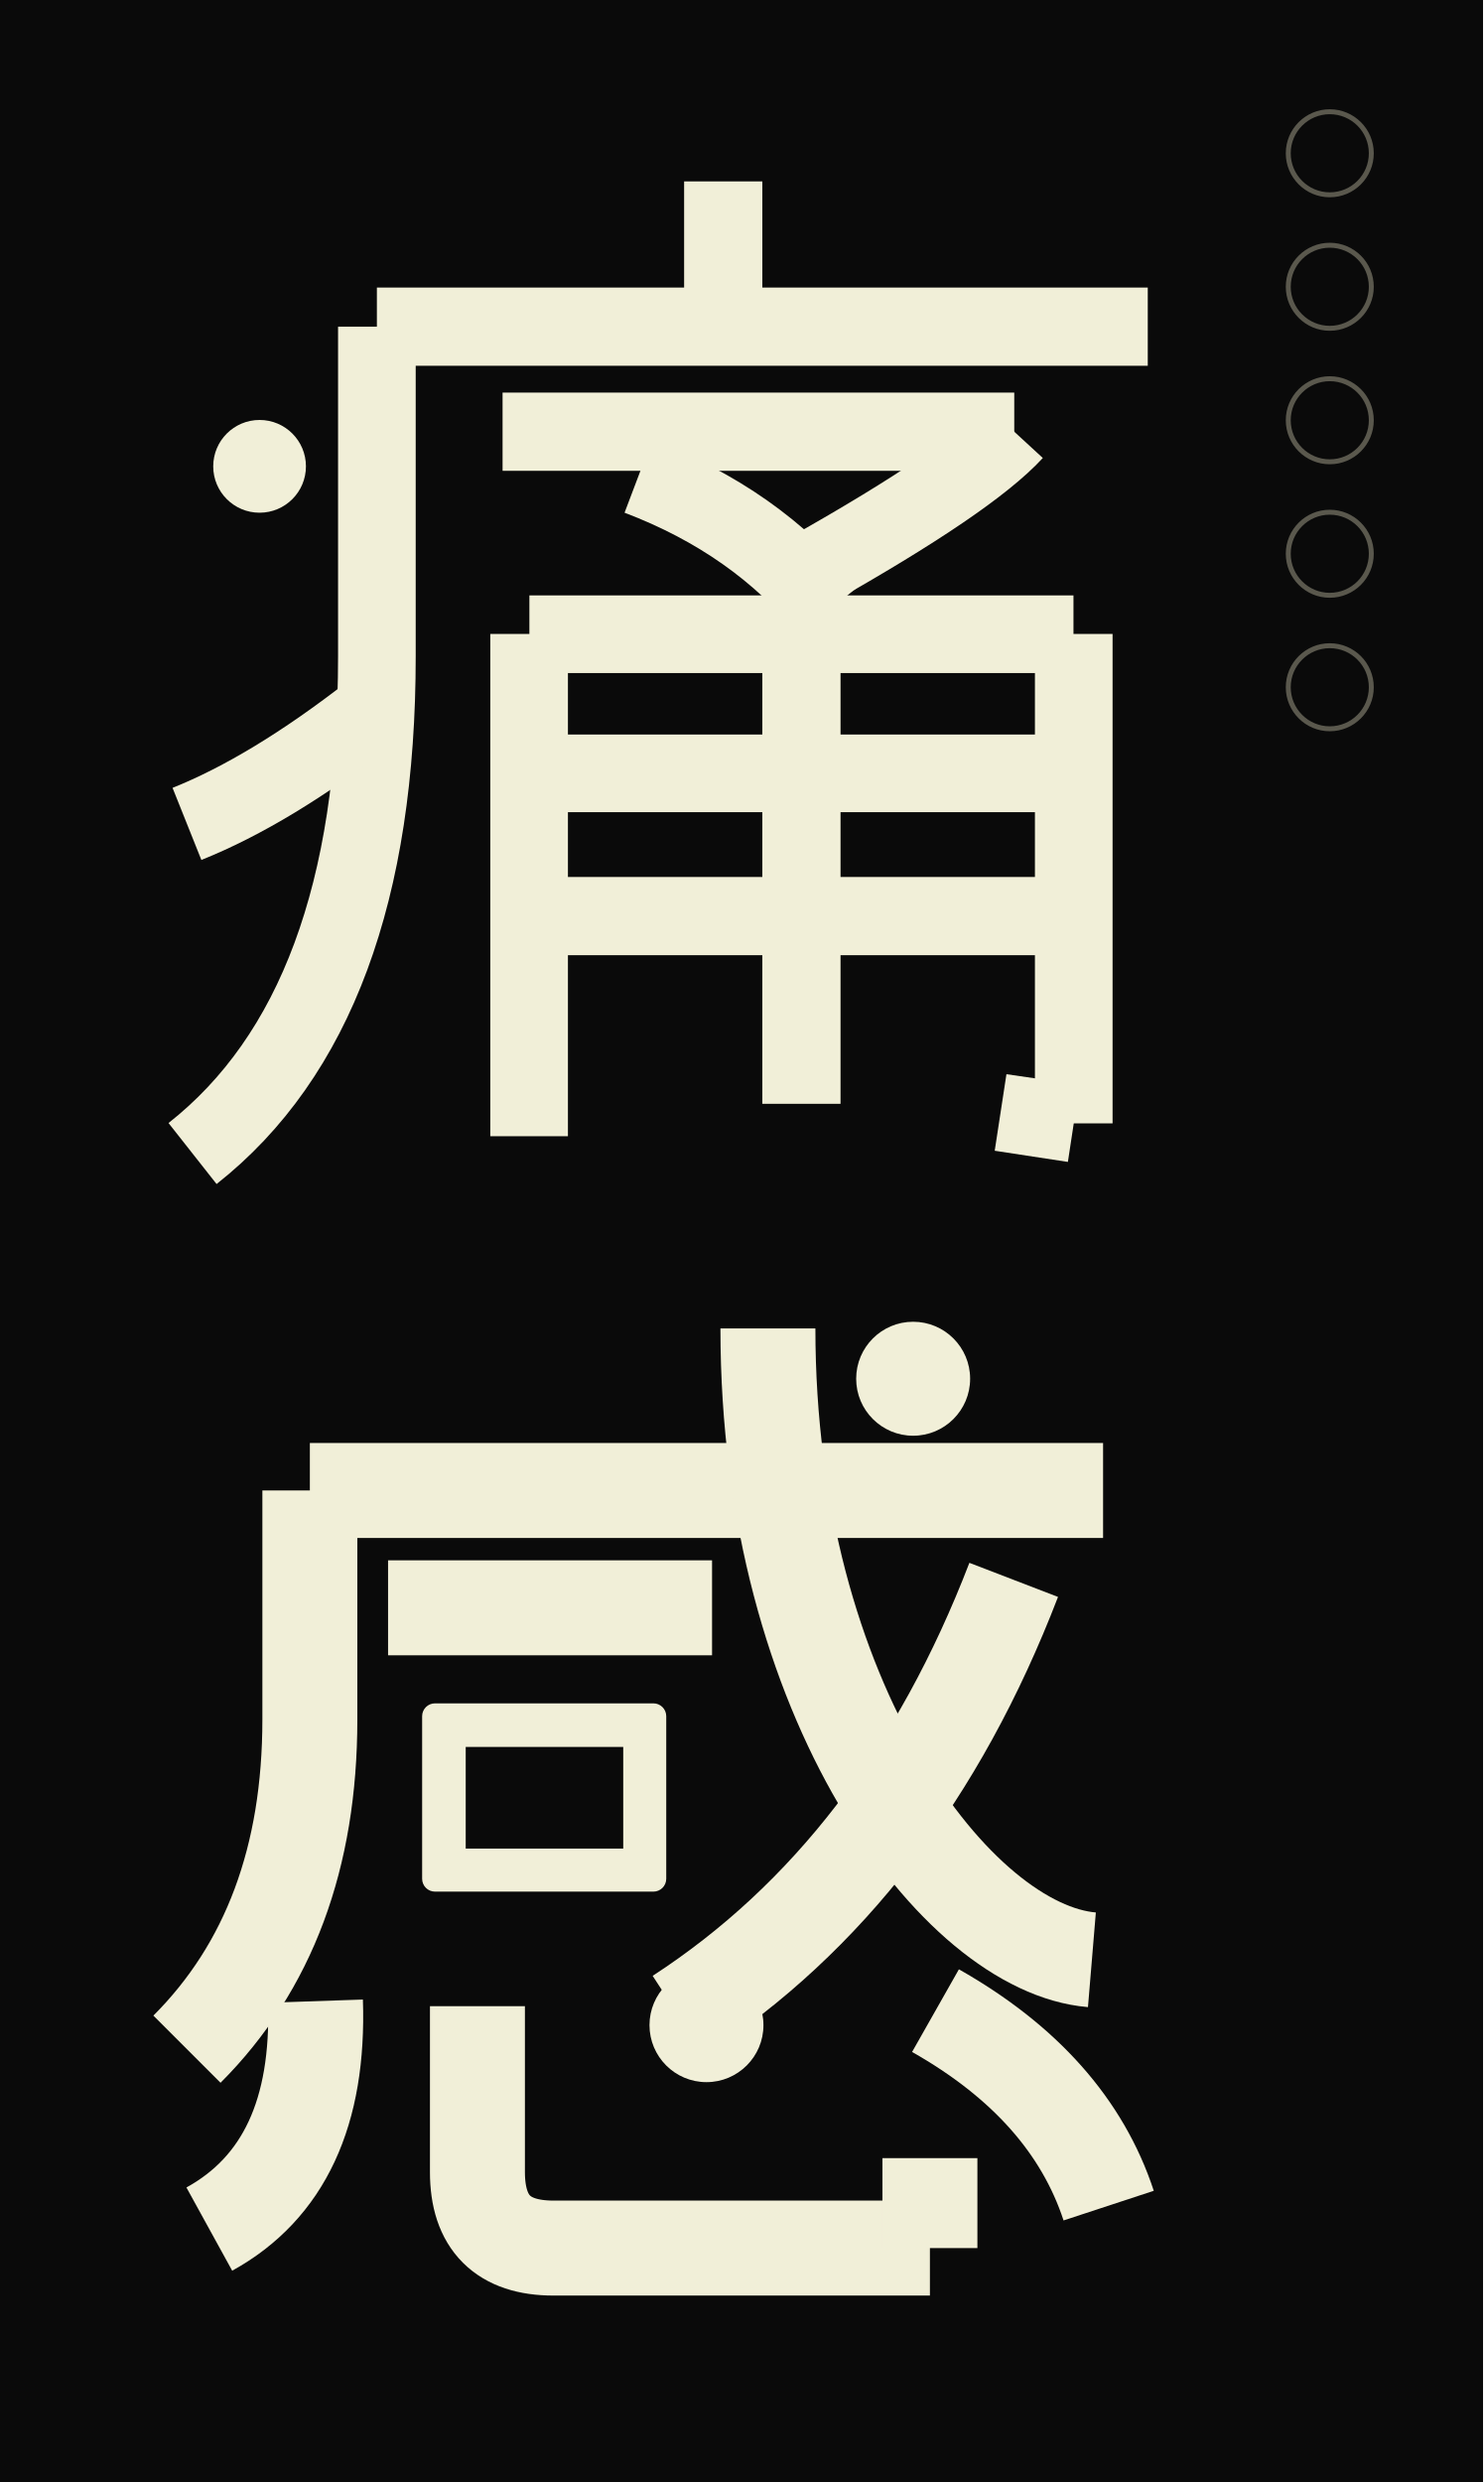
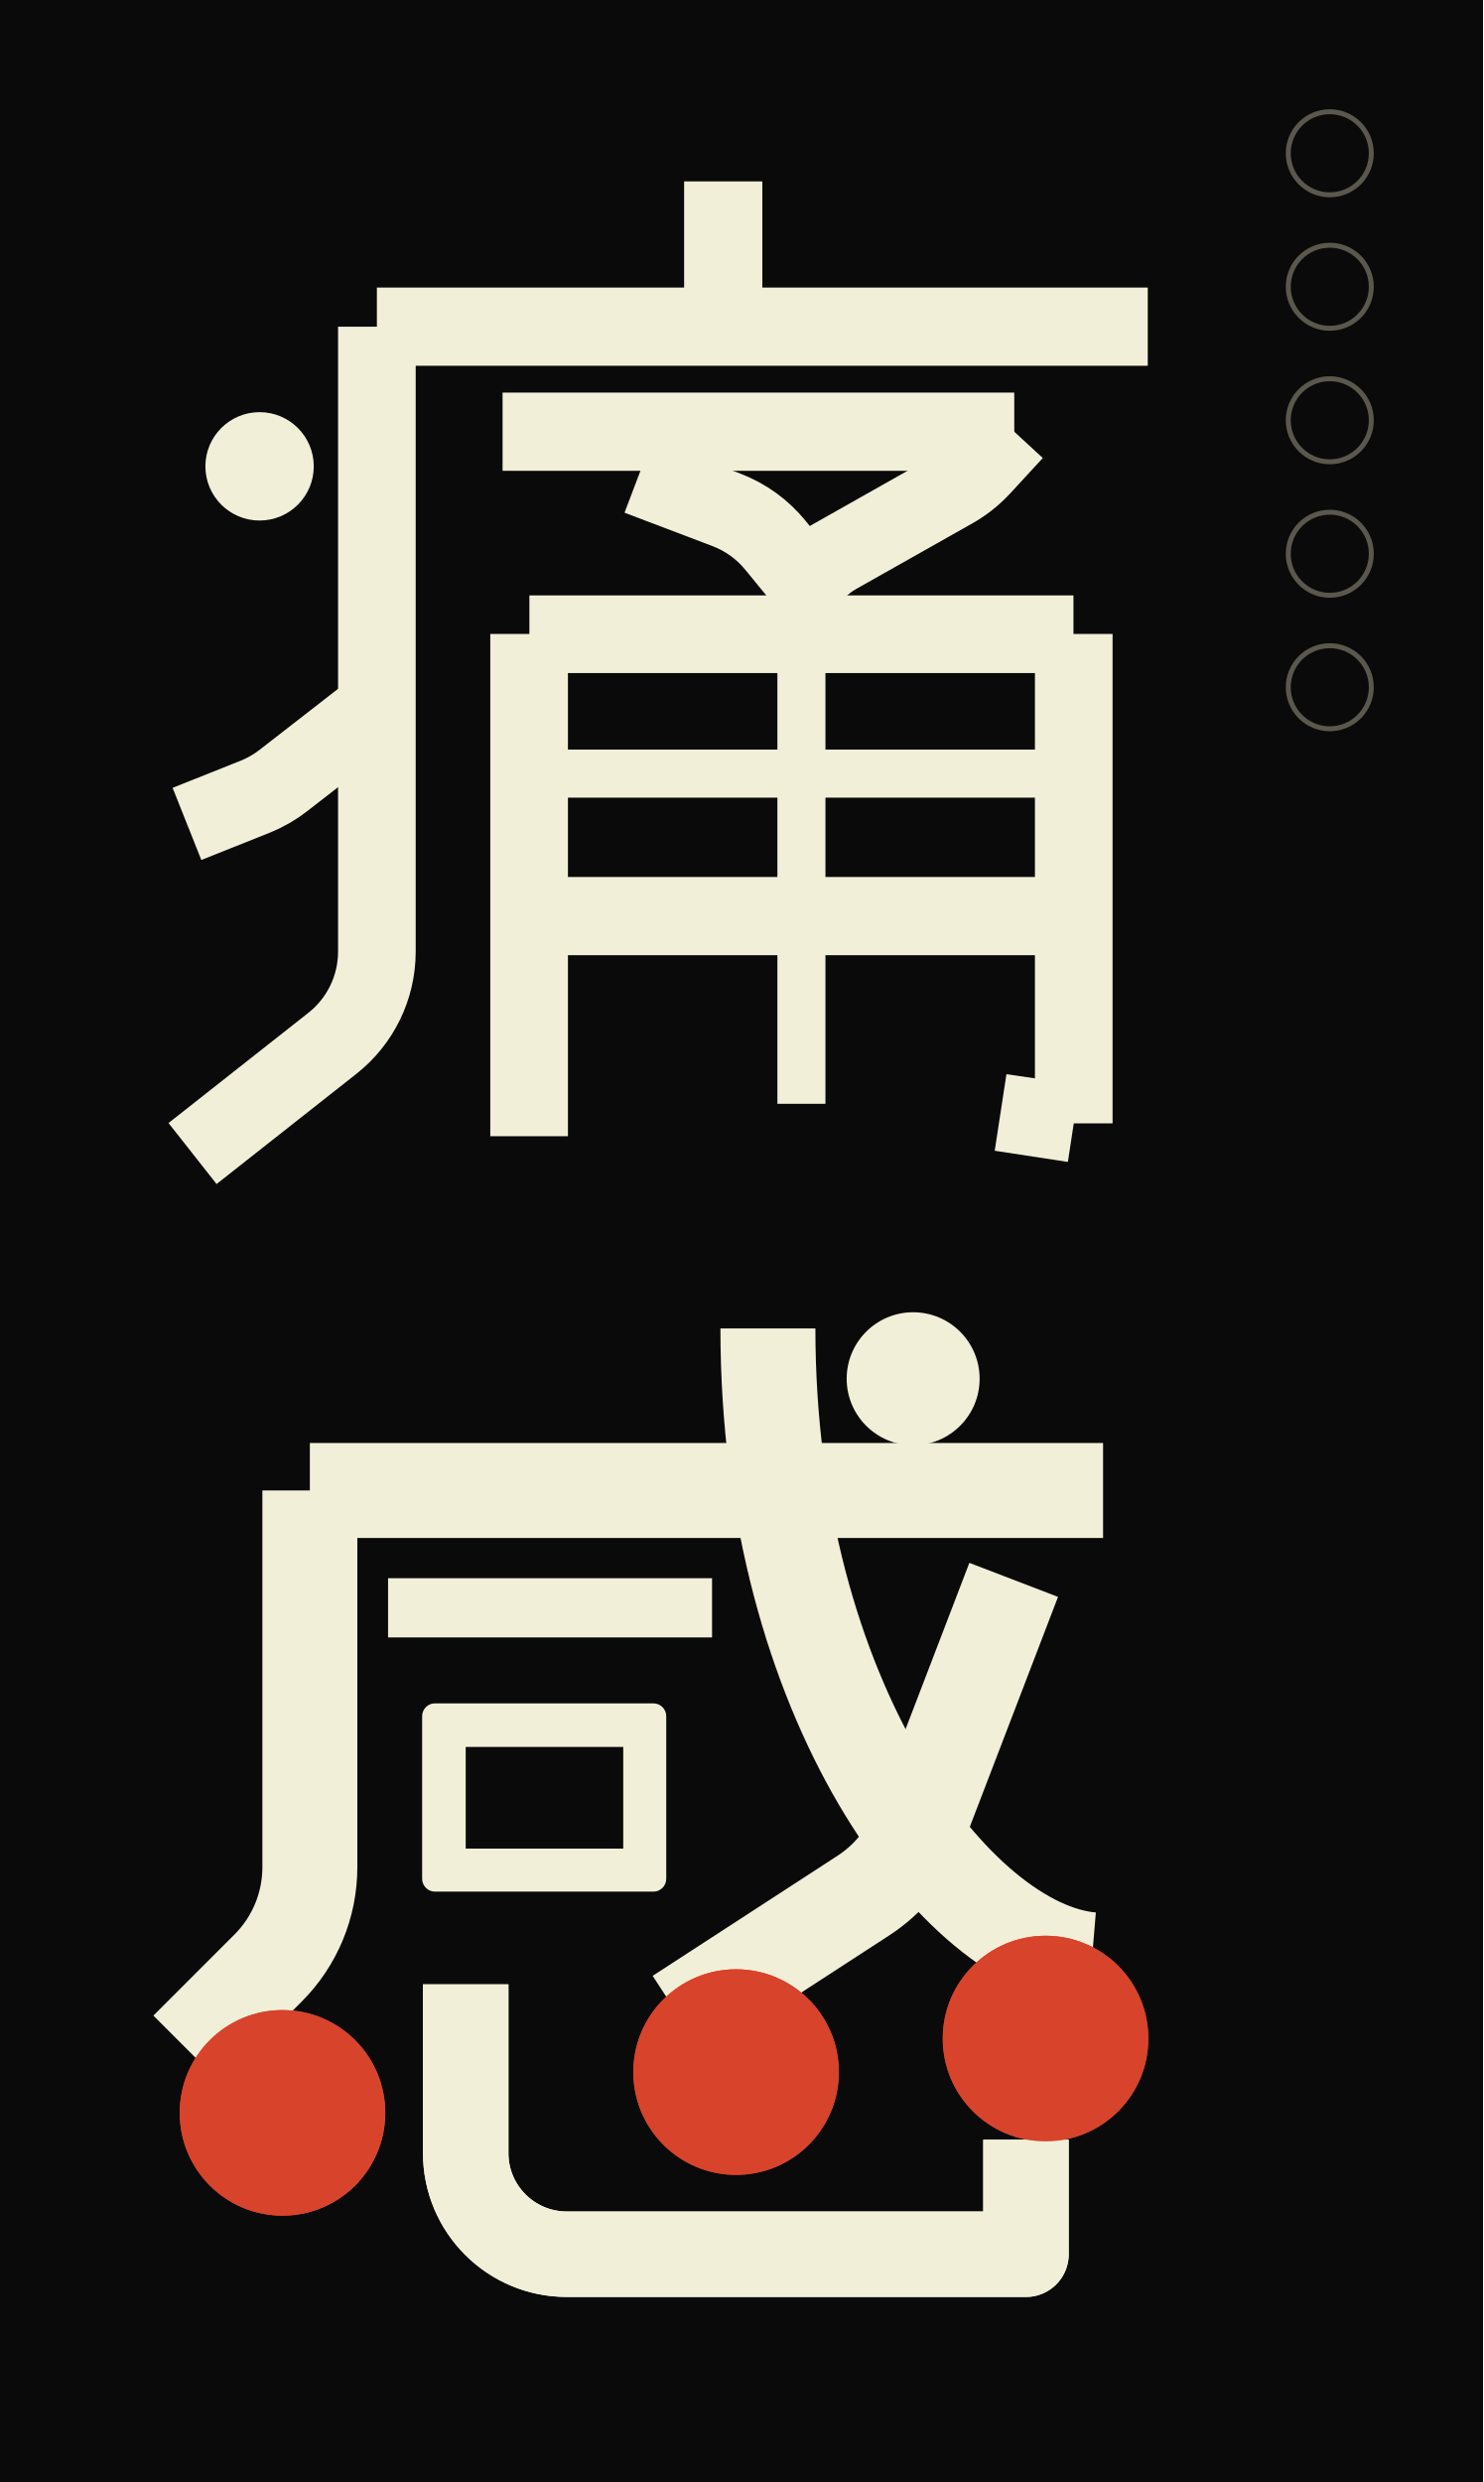
<svg xmlns="http://www.w3.org/2000/svg" viewBox="0 0 300 502" width="300" height="502">
  <rect width="300" height="502" fill="#0a0a0a" />
  <g transform="translate(22,22) scale(1.13)">
    <path d="M103,13L103,39L117,39L117,13Z" fill="#f1efd8" />
    <path d="M48,46L186,46L186,32L48,32Z" fill="#f1efd8" />
-     <path d="M48,39L48,98Q48,161 15,187" fill="none" stroke="#f1efd8" stroke-width="13.9" stroke-linecap="butt" stroke-linejoin="round" />
-     <circle cx="27" cy="64" r="8.3" fill="#f1efd8" />
-     <path d="M14,128Q29,122 47,108" fill="none" stroke="#f1efd8" stroke-width="13.9" stroke-linecap="butt" stroke-linejoin="round" />
+     <path d="M48,39L48,98L48,150.9A20.9,20.9 0 0 1 40,167.3L15,187" fill="none" stroke="#f1efd8" stroke-width="13.9" stroke-linecap="butt" stroke-linejoin="round" />
+     <circle cx="27" cy="64" r="9.7" fill="#f1efd8" />
+     <path d="M14,128L26.3,123.1A20.9,20.9 0 0 0 31.3,120.2L47,108" fill="none" stroke="#f1efd8" stroke-width="13.9" stroke-linecap="butt" stroke-linejoin="round" />
    <path d="M70.5,64.8L162.1,64.8L162.1,50.8L70.5,50.8Z" fill="#f1efd8" />
-     <path d="M162.1,57.8Q154,66.6 125.6,82.6" fill="none" stroke="#f1efd8" stroke-width="13.9" stroke-linecap="butt" stroke-linejoin="round" />
-     <path d="M94.8,65.8Q115.9,73.8 128.9,89.8" fill="none" stroke="#f1efd8" stroke-width="13.9" stroke-linecap="butt" stroke-linejoin="round" />
+     <path d="M162.1,57.8L156.2,64.2A20.9,20.9 0 0 1 151.1,68.2L125.6,82.6" fill="none" stroke="#f1efd8" stroke-width="13.9" stroke-linecap="butt" stroke-linejoin="round" />
+     <path d="M94.8,65.8L110.6,71.8A20.9,20.9 0 0 1 119.4,78.2L128.9,89.8" fill="none" stroke="#f1efd8" stroke-width="13.9" stroke-linecap="butt" stroke-linejoin="round" />
    <path d="M68.3,94L68.3,183.9L82.2,183.9L82.2,94Z" fill="#f1efd8" />
    <path d="M75.3,101L172.7,101L172.7,87.1L75.3,87.1Z" fill="#f1efd8" />
    <path d="M165.8,94L165.8,181.6L179.7,181.6L179.7,94Z" fill="#f1efd8" />
    <path d="M173.8,174.7L160.7,172.8L158.6,186.5L171.7,188.5Z" fill="#f1efd8" />
-     <path d="M75.3,125.9L172.7,125.9L172.7,112L75.3,112Z" fill="#f1efd8" />
+     <path d="M75.3,123.3L172.7,123.3L172.7,114.7L75.3,114.7Z" fill="#f1efd8" />
    <path d="M75.3,151.5L172.7,151.5L172.7,137.5L75.3,137.5Z" fill="#f1efd8" />
-     <path d="M117,94L117,178.1L131,178.1L131,94Z" fill="#f1efd8" />
+     <path d="M119.7,94L119.7,178.1L128.3,178.1L128.3,94Z" fill="#f1efd8" />
  </g>
  <g transform="translate(22,254) scale(1.13)">
    <path d="M36,50.5L178,50.5L178,33.5L36,33.5Z" fill="#f1efd8" />
-     <path d="M36,42L36,83Q36,120 14,142" fill="none" stroke="#f1efd8" stroke-width="17" stroke-linecap="butt" stroke-linejoin="round" />
-     <path d="M50,71.5L108,71.5L108,54.5L50,54.5Z" fill="#f1efd8" />
+     <path d="M36,42L36,83L36,109.4A25.5,25.5 0 0 1 28.5,127.5L14,142" fill="none" stroke="#f1efd8" stroke-width="17" stroke-linecap="butt" stroke-linejoin="round" />
+     <path d="M50,68.3L108,68.3L108,57.7L50,57.7Z" fill="#f1efd8" />
    <path d="M118,13C118,80 152,124 176,126" fill="none" stroke="#f1efd8" stroke-width="17" stroke-linecap="butt" stroke-linejoin="round" />
-     <path d="M162,58Q142,110 102,136" fill="none" stroke="#f1efd8" stroke-width="17" stroke-linecap="butt" stroke-linejoin="round" />
-     <circle cx="144" cy="22" r="10.2" fill="#f1efd8" />
-     <path d="M37,133.4Q38,163.2 18,174.2" fill="none" stroke="#f1efd8" stroke-width="17" stroke-linecap="butt" stroke-linejoin="round" />
-     <path d="M66,134.3L66,164Q66,177.6 79.6,177.6L147,177.6" fill="none" stroke="#f1efd8" stroke-width="17" stroke-linecap="butt" stroke-linejoin="round" />
-     <path d="M155.5,177.6L155.5,161.5L138.5,161.5L138.5,177.6Z" fill="#f1efd8" />
-     <circle cx="107" cy="137.7" r="10.2" fill="#f1efd8" />
-     <path d="M148,135.1Q172,148.7 179,170" fill="none" stroke="#f1efd8" stroke-width="17" stroke-linecap="butt" stroke-linejoin="round" />
+     <path d="M162,58L145,102.3A25.5,25.5 0 0 1 135.1,114.5L102,136" fill="none" stroke="#f1efd8" stroke-width="17" stroke-linecap="butt" stroke-linejoin="round" />
+     <circle cx="144" cy="22" r="11.9" fill="#f1efd8" />
    <path fill-rule="evenodd" fill="#f1efd8" d="M58.4,80.1h39.1a2.3,2.3 0 0 1 2.3,2.3v29.1a2.3,2.3 0 0 1 -2.3,2.3h-39.1a2.3,2.3 0 0 1 -2.3,-2.3v-29.1a2.3,2.3 0 0 1 2.3,-2.3z M63.9,87.9v18.2h28.2v-18.2z" />
+     <path d="M63.9,130.4L63.9,160.6A18.1,18.1 0 0 0 82,178.7L164.2,178.7L164.2,158.2" fill="none" stroke="#f1efd8" stroke-width="15.3" stroke-linecap="butt" stroke-linejoin="round" />
+     <circle cx="31.1" cy="153.4" r="18.4" fill="#d8432b" />
+     <circle cx="112.3" cy="146.1" r="18.4" fill="#d8432b" />
+     <circle cx="167.7" cy="140.1" r="18.4" fill="#d8432b" />
+     <path d="M63.9,130.4L63.9,160.6A18.1,18.1 0 0 0 82,178.7L164.2,178.7L164.2,158.2" fill="none" stroke="#f1efd8" stroke-width="15.3" stroke-linecap="butt" stroke-linejoin="round" />
+     <circle cx="31.1" cy="153.4" r="18.4" fill="#d8432b" />
+     <circle cx="112.3" cy="146.1" r="18.4" fill="#d8432b" />
+     <circle cx="167.7" cy="140.1" r="18.4" fill="#d8432b" />
  </g>
-   <circle cx="269" cy="31" r="8.4" fill="none" stroke="#8f8c7a" stroke-width="1" opacity="0.6" />
-   <circle cx="269" cy="58" r="8.4" fill="none" stroke="#8f8c7a" stroke-width="1" opacity="0.6" />
-   <circle cx="269" cy="85" r="8.4" fill="none" stroke="#8f8c7a" stroke-width="1" opacity="0.6" />
-   <circle cx="269" cy="112" r="8.4" fill="none" stroke="#8f8c7a" stroke-width="1" opacity="0.6" />
-   <circle cx="269" cy="139" r="8.4" fill="none" stroke="#8f8c7a" stroke-width="1" opacity="0.6" />
+   <circle cx="269" cy="31" r="8.4" fill="none" stroke="#8f8c7a" stroke-width="1" opacity=".6" />
+   <circle cx="269" cy="58" r="8.4" fill="none" stroke="#8f8c7a" stroke-width="1" opacity=".6" />
+   <circle cx="269" cy="85" r="8.4" fill="none" stroke="#8f8c7a" stroke-width="1" opacity=".6" />
+   <circle cx="269" cy="112" r="8.4" fill="none" stroke="#8f8c7a" stroke-width="1" opacity=".6" />
+   <circle cx="269" cy="139" r="8.4" fill="none" stroke="#8f8c7a" stroke-width="1" opacity=".6" />
</svg>
